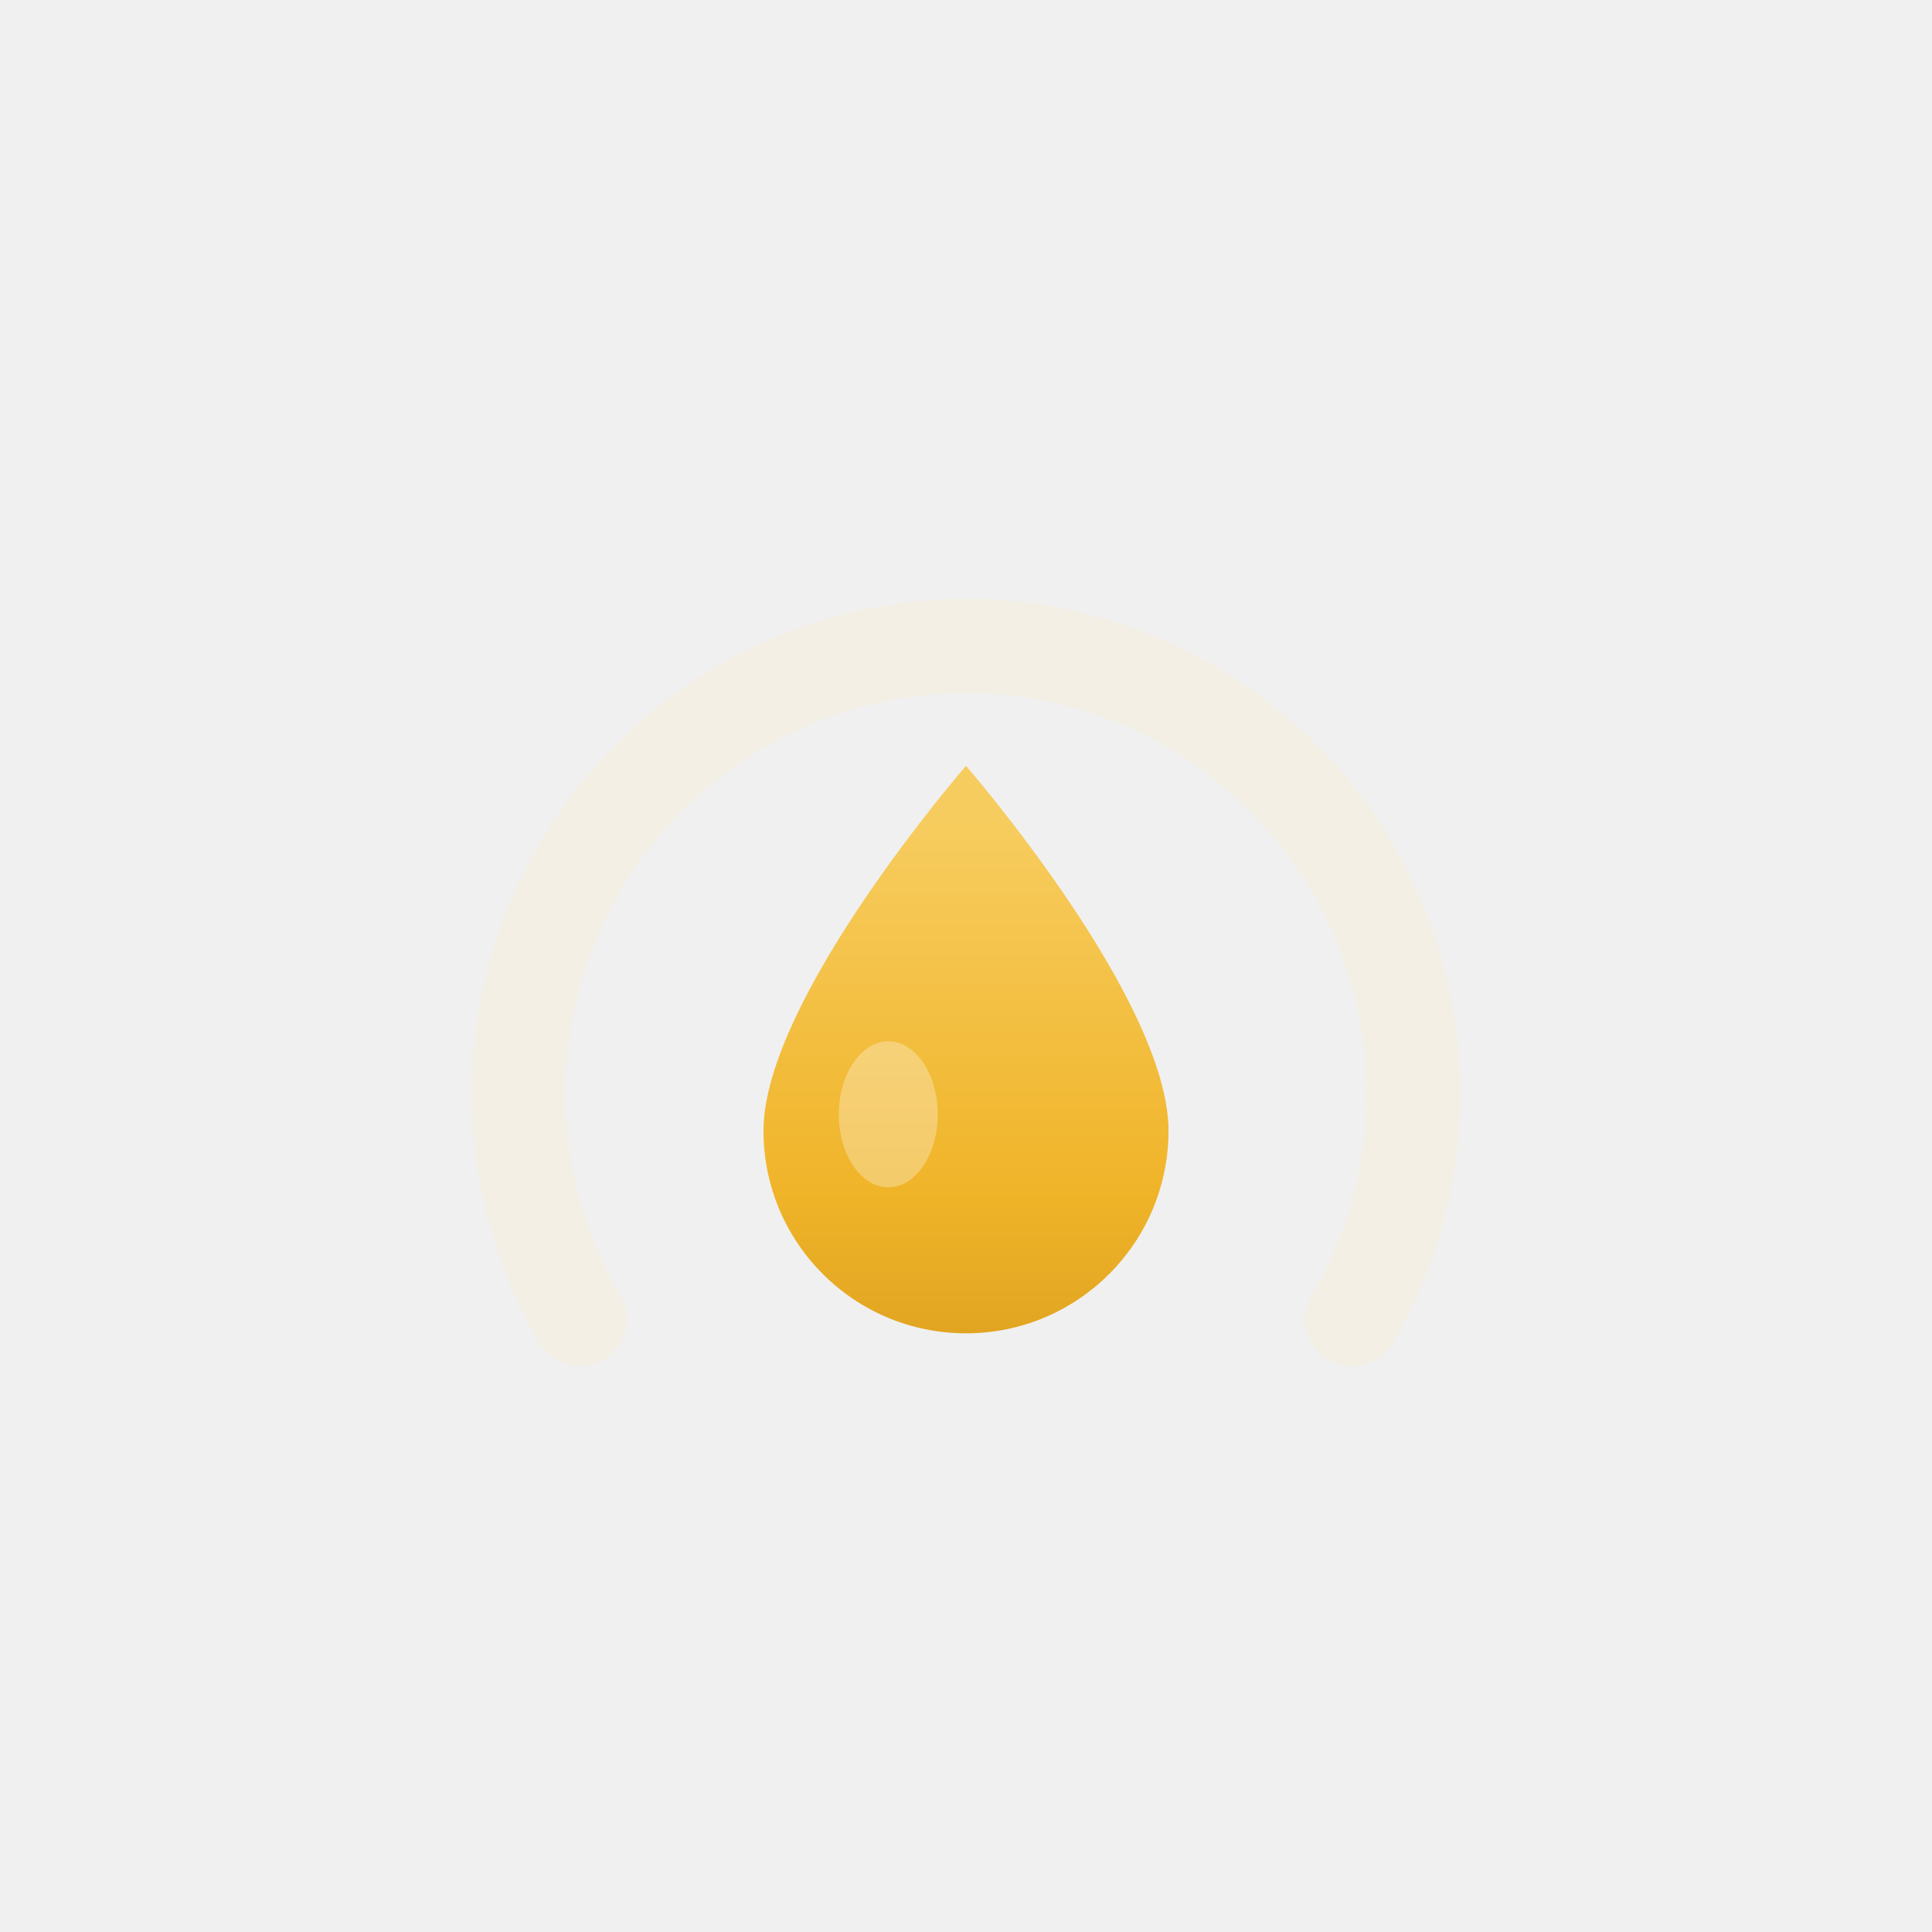
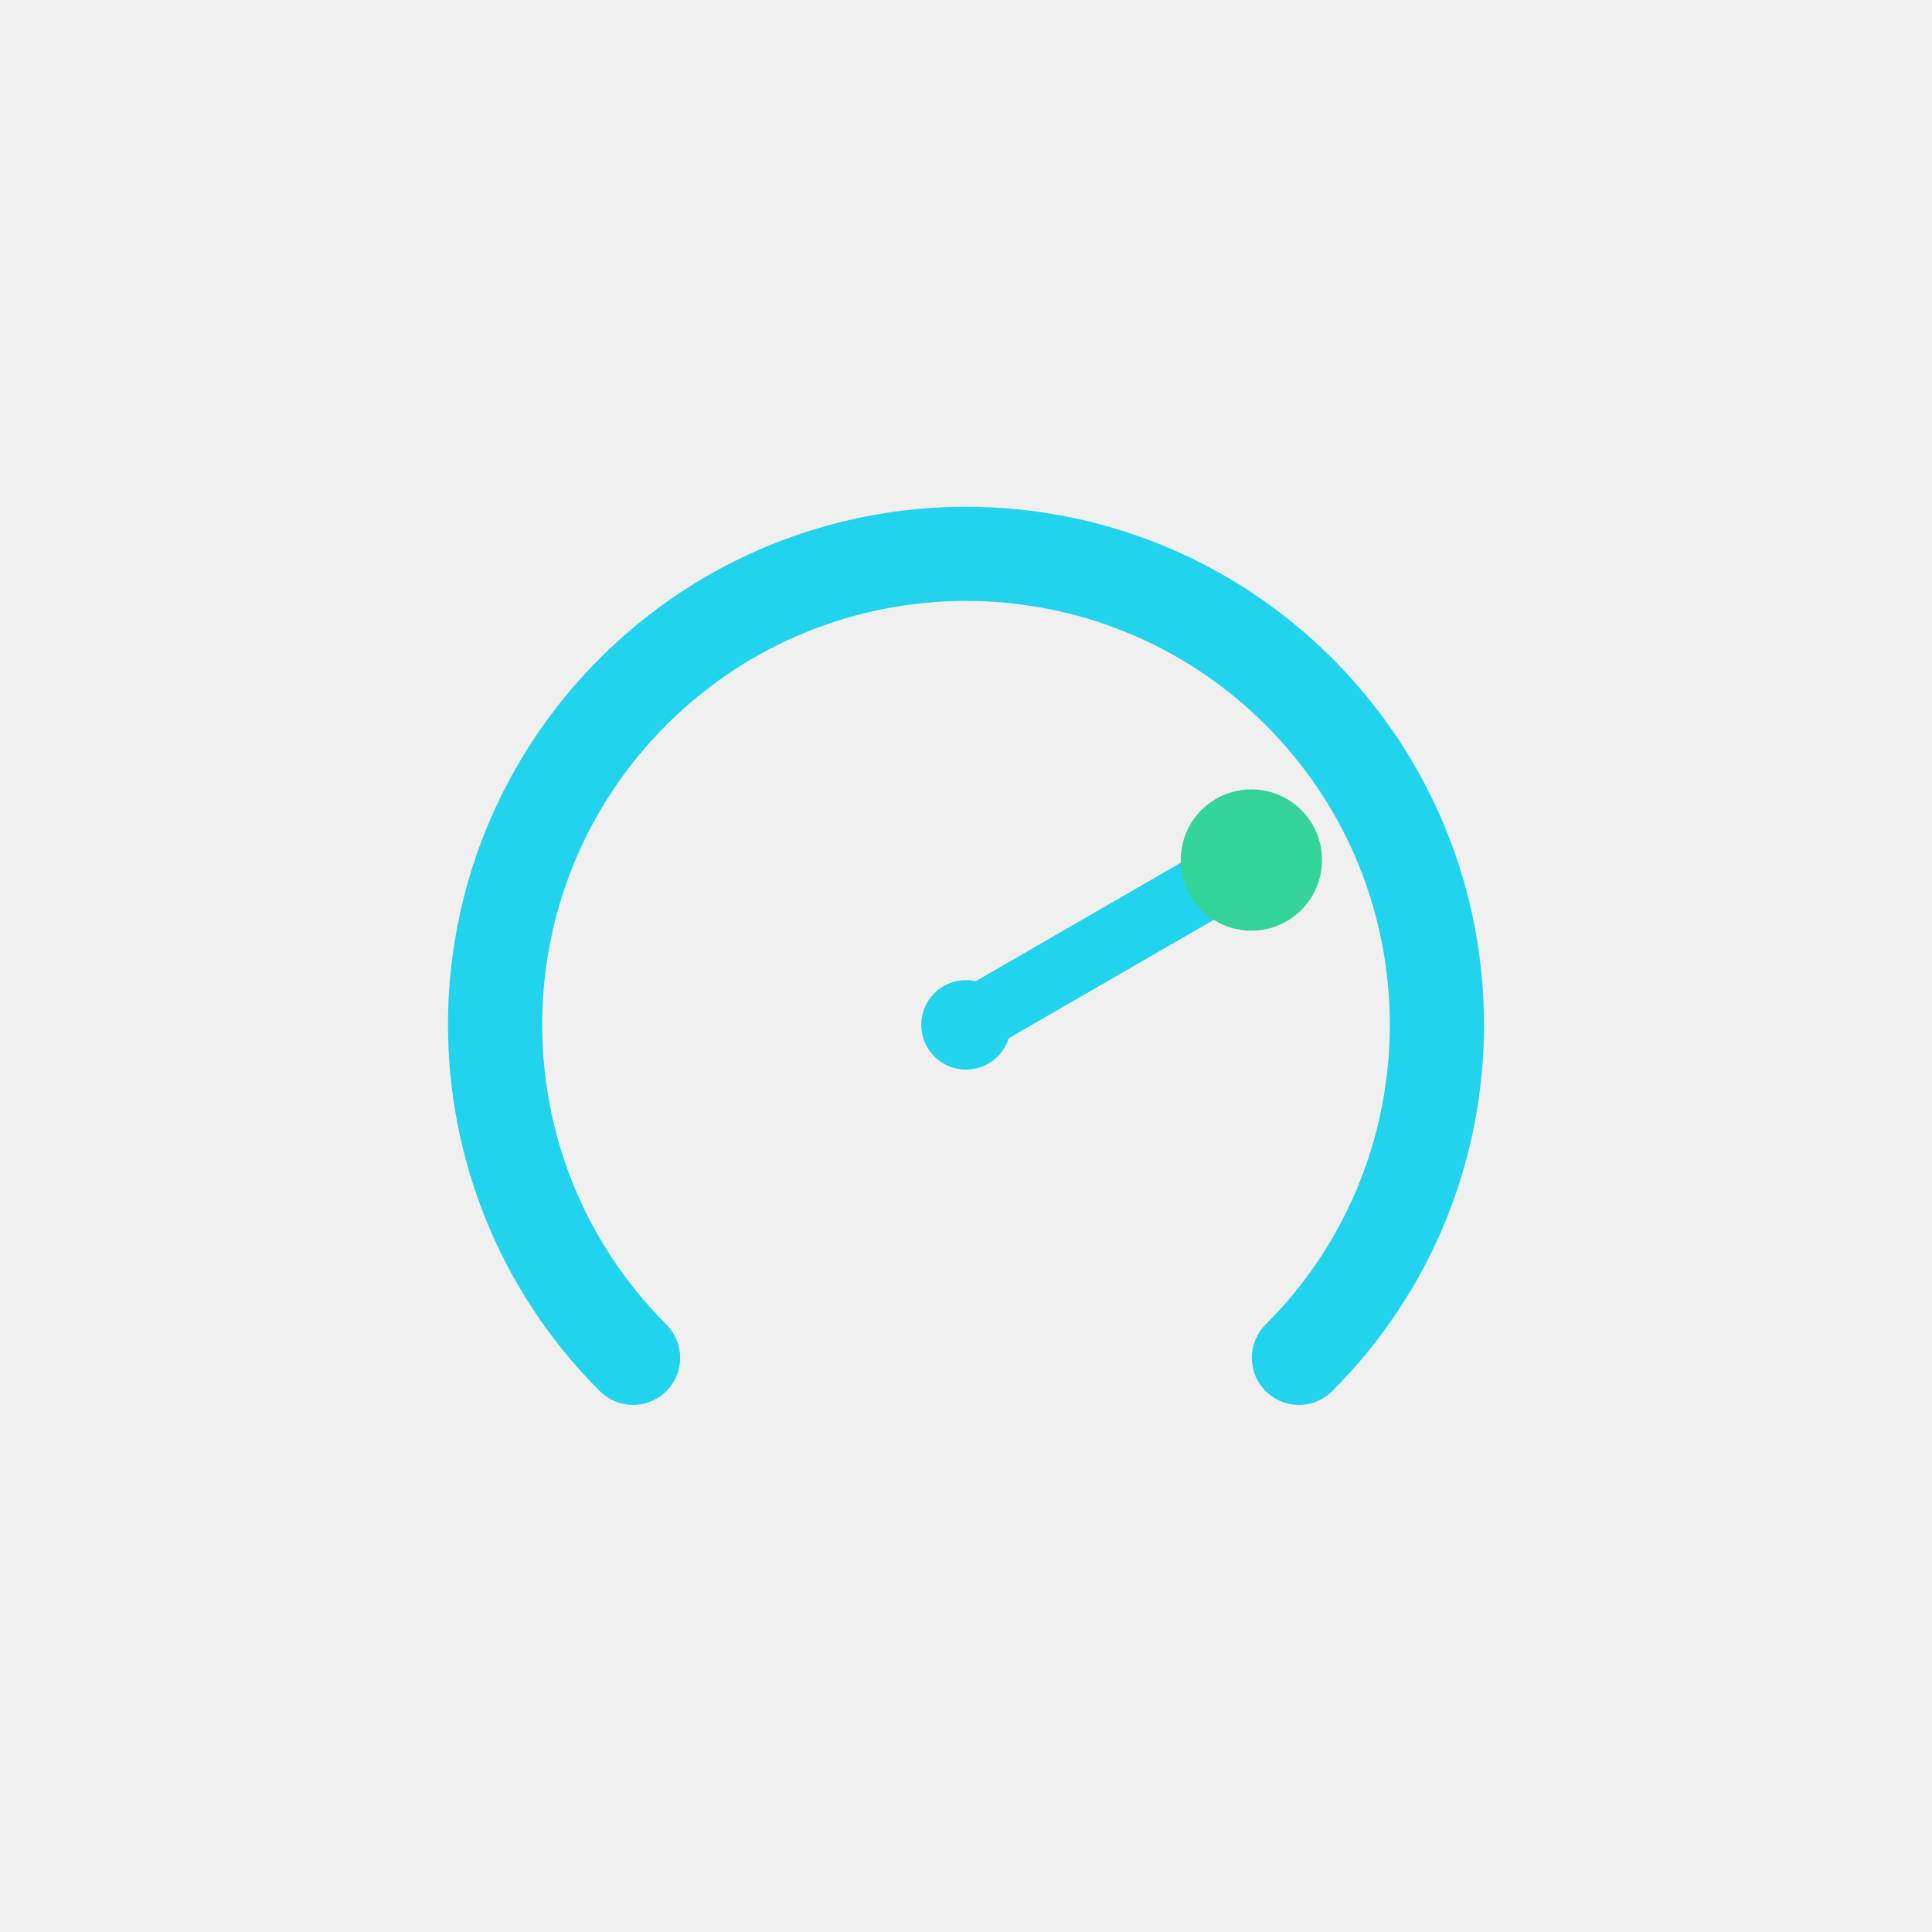
- <svg xmlns="http://www.w3.org/2000/svg" viewBox="0 0 64 64" width="64" height="64" role="img" aria-label="Tu Combustible RD">
-   <defs>
-     <linearGradient id="gd" x1="32" y1="23.5" x2="32" y2="49.5" gradientUnits="userSpaceOnUse">
-       <stop offset="0" stop-color="#F7CC5E" />
-       <stop offset="0.6" stop-color="#F0B429" />
-       <stop offset="1" stop-color="#D79A1C" />
-     </linearGradient>
-   </defs>
+ <svg xmlns="http://www.w3.org/2000/svg" viewBox="0 0 64 64" width="64" height="64" role="img" aria-label="Car Guy">
  <g transform="translate(32,32) scale(0.78) translate(-32,-32)">
    <g transform="translate(0,2.5)">
-       <path d="M15.6 44.5A19 19 0 1 1 48.4 44.5" fill="none" stroke="#F3EFE4" stroke-width="4" stroke-linecap="round" opacity="0.92" />
-       <path d="M32 21c0 0 8.6 9.9 8.6 15.5a8.6 8.6 0 0 1-17.2 0C23.4 30.9 32 21 32 21z" fill="url(#gd)" />
-       <ellipse cx="28.7" cy="35.8" rx="2.1" ry="3.1" fill="#FFFFFF" opacity="0.30" />
+       <path d="M17.86 46.14 A20 20 0 1 1 46.14 46.14" fill="none" stroke="#22D3EE" stroke-width="4" stroke-linecap="round" />
+       <path d="M32 32 L44.12 25" fill="none" stroke="#22D3EE" stroke-width="2.8" stroke-linecap="round" />
+       <circle cx="32" cy="32" r="1.9" fill="#22D3EE" />
+       <circle cx="44.12" cy="25" r="3" fill="#34D399" />
    </g>
  </g>
</svg>
